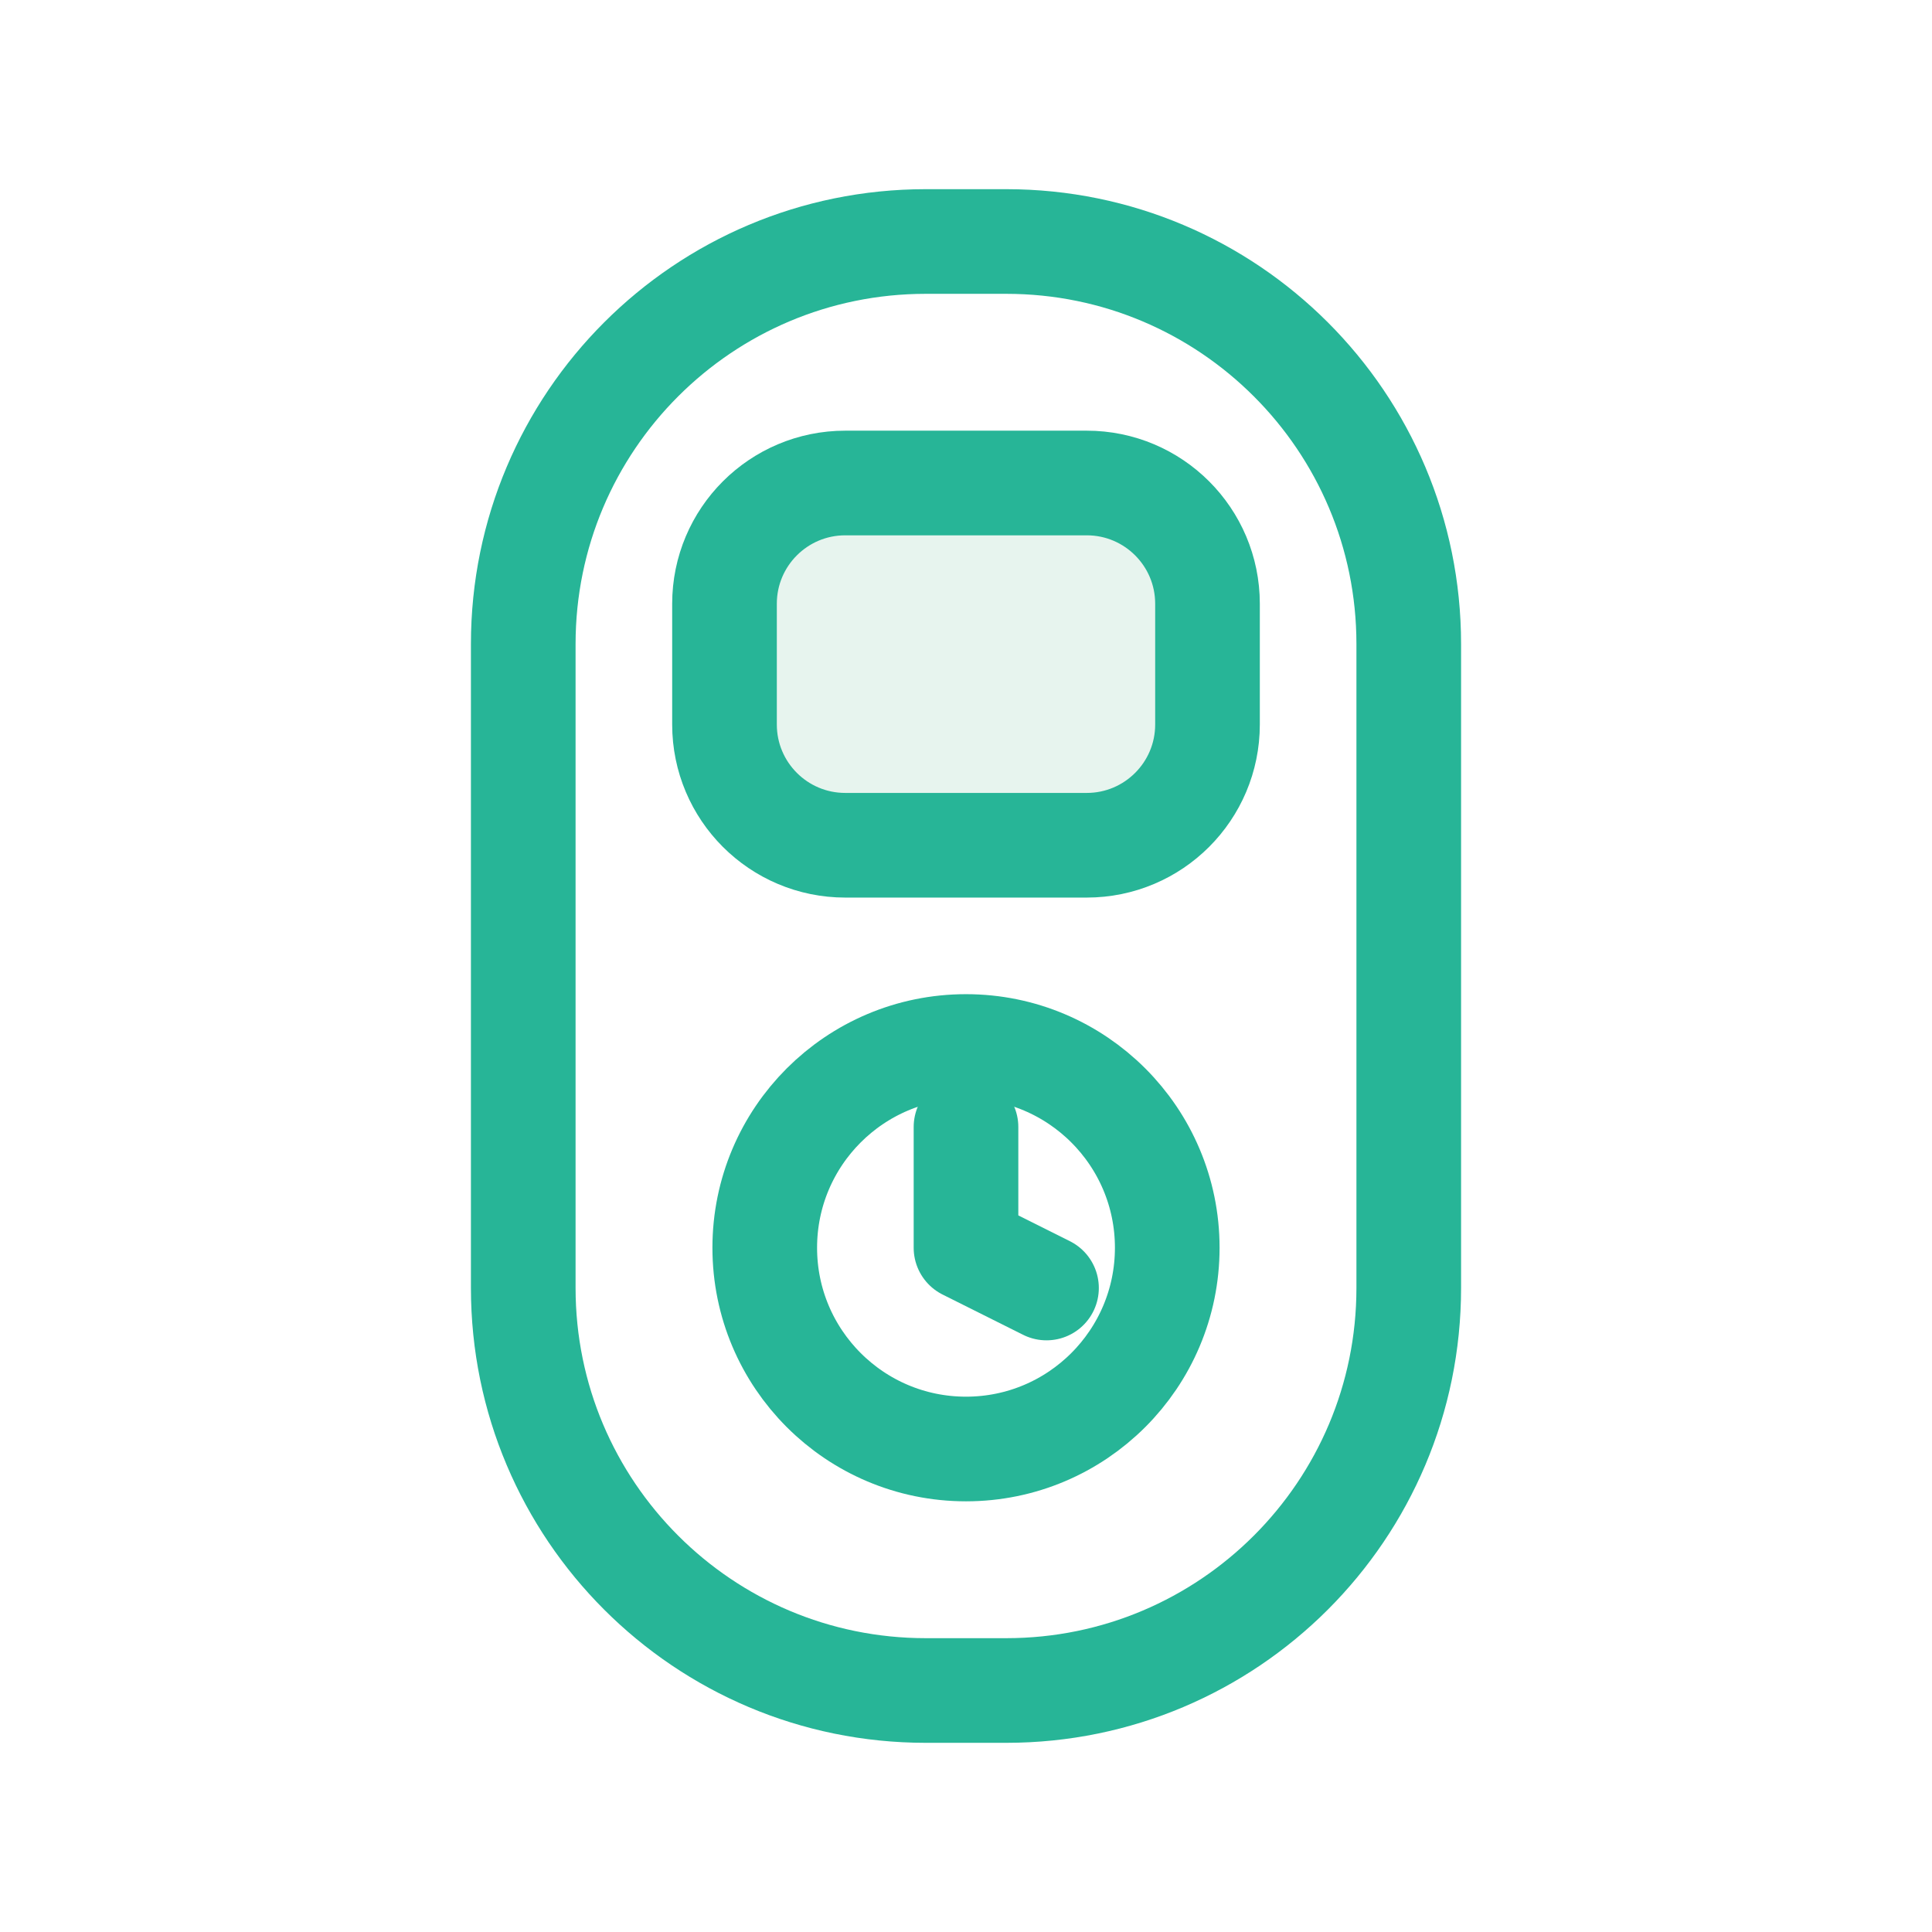
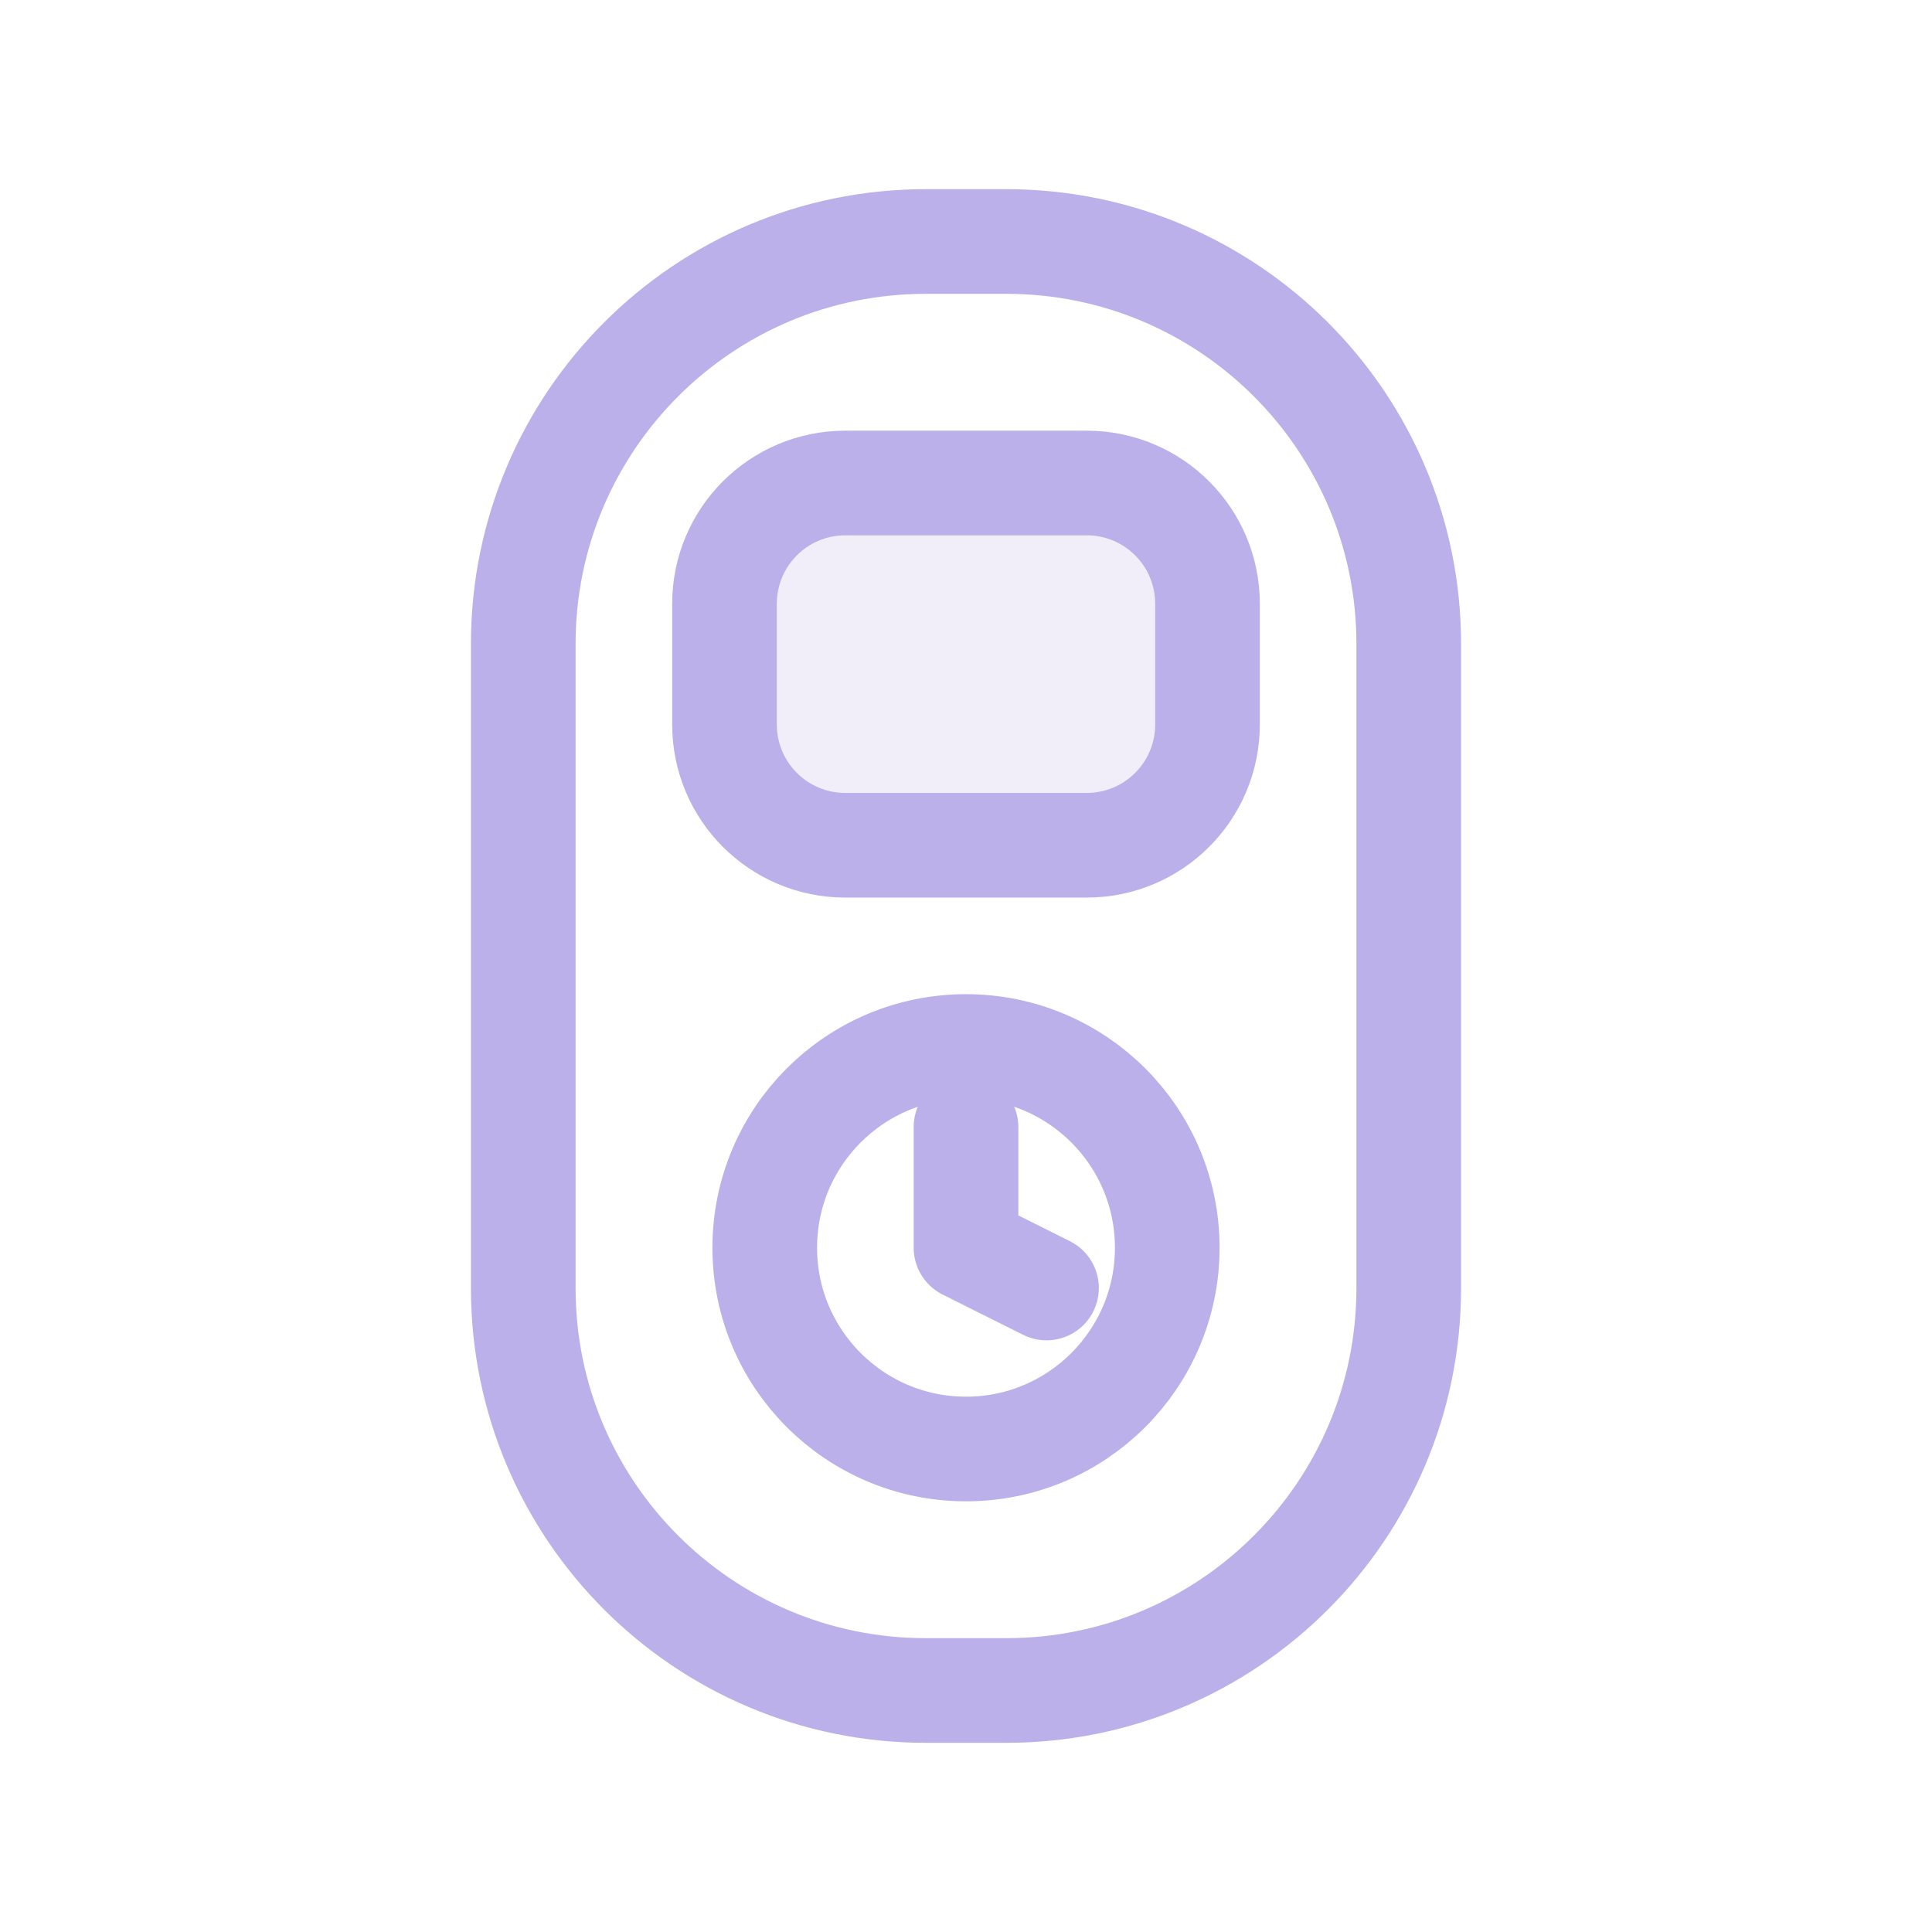
<svg xmlns="http://www.w3.org/2000/svg" width="80" height="80" viewBox="0 0 48 48" aria-hidden="true" focusable="false">
-   <g fill="none" stroke="#27B597" stroke-width="2.6" stroke-linecap="round" stroke-linejoin="round">
+   <g fill="none" stroke="#BBB0EA" stroke-width="2.6" stroke-linecap="round" stroke-linejoin="round">
    <rect x="13" y="6" width="22" height="36" rx="10" />
-     <rect x="18" y="12" width="12" height="9" rx="3" fill="#E7F4EE" />
+     <rect x="18" y="12" width="12" height="9" rx="3" fill="#F1EEFA" />
    <circle cx="24" cy="31" r="5" />
    <path d="M24 28v3l2 1" />
  </g>
</svg>
